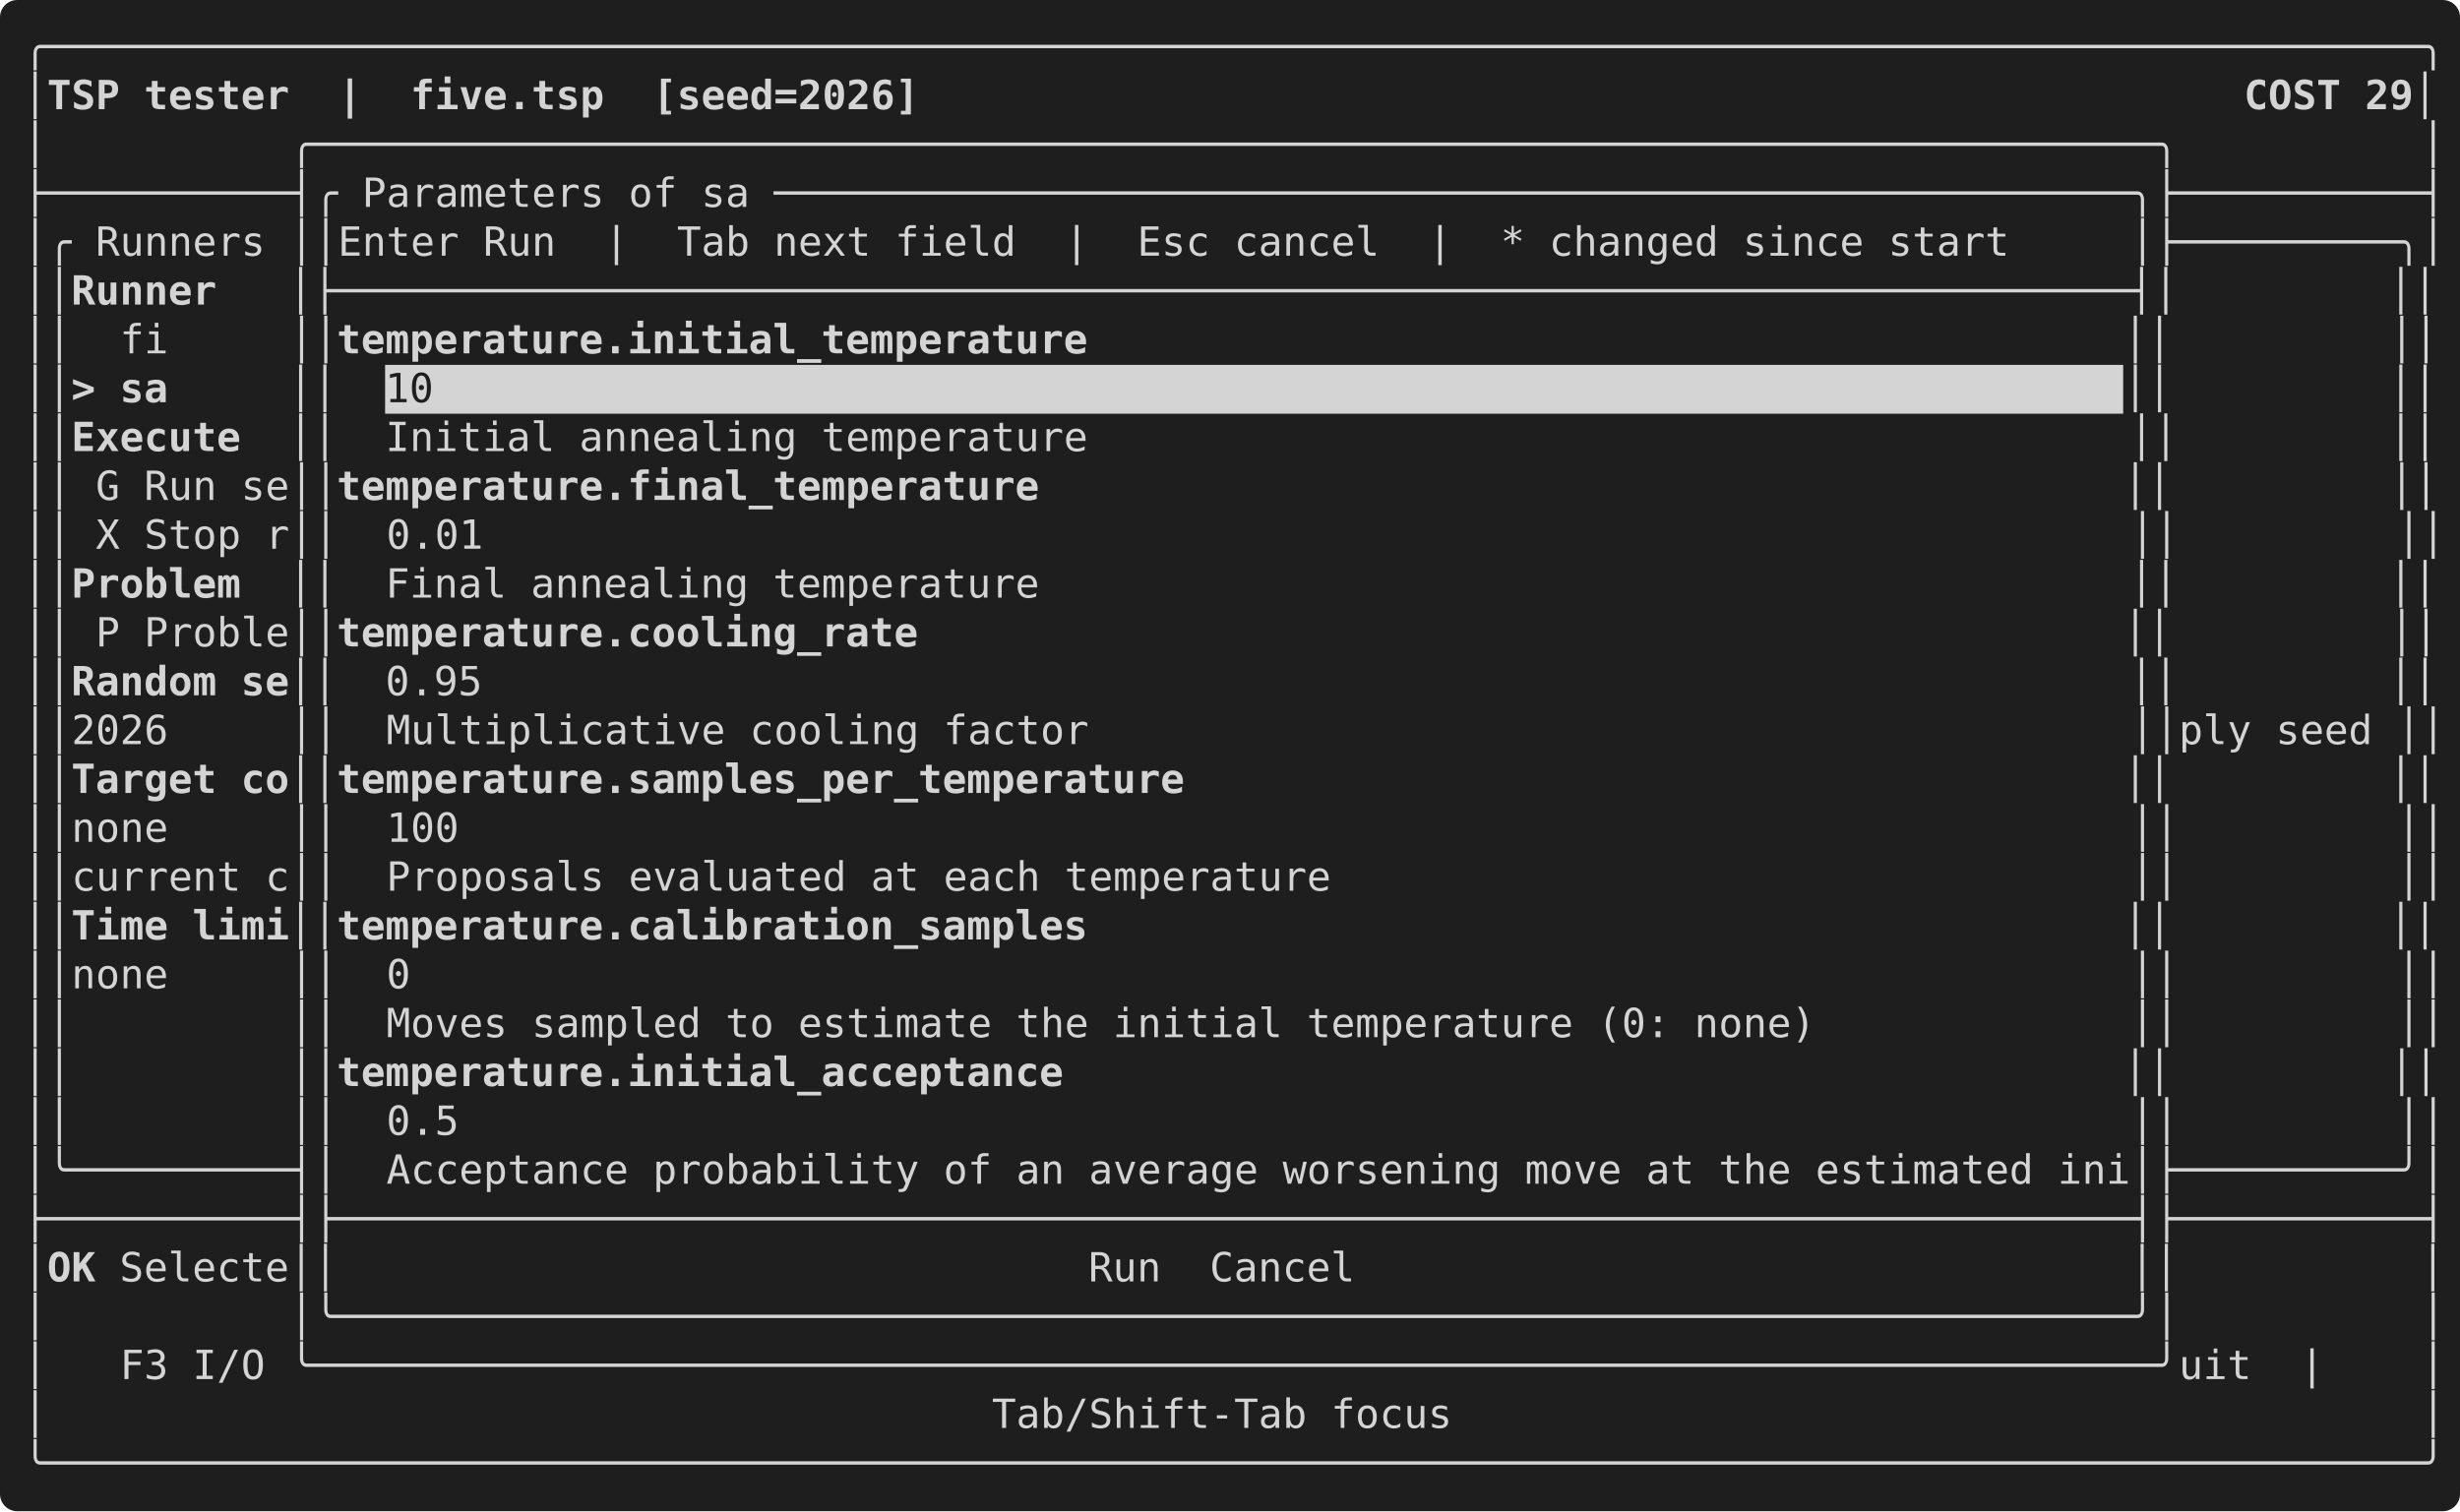
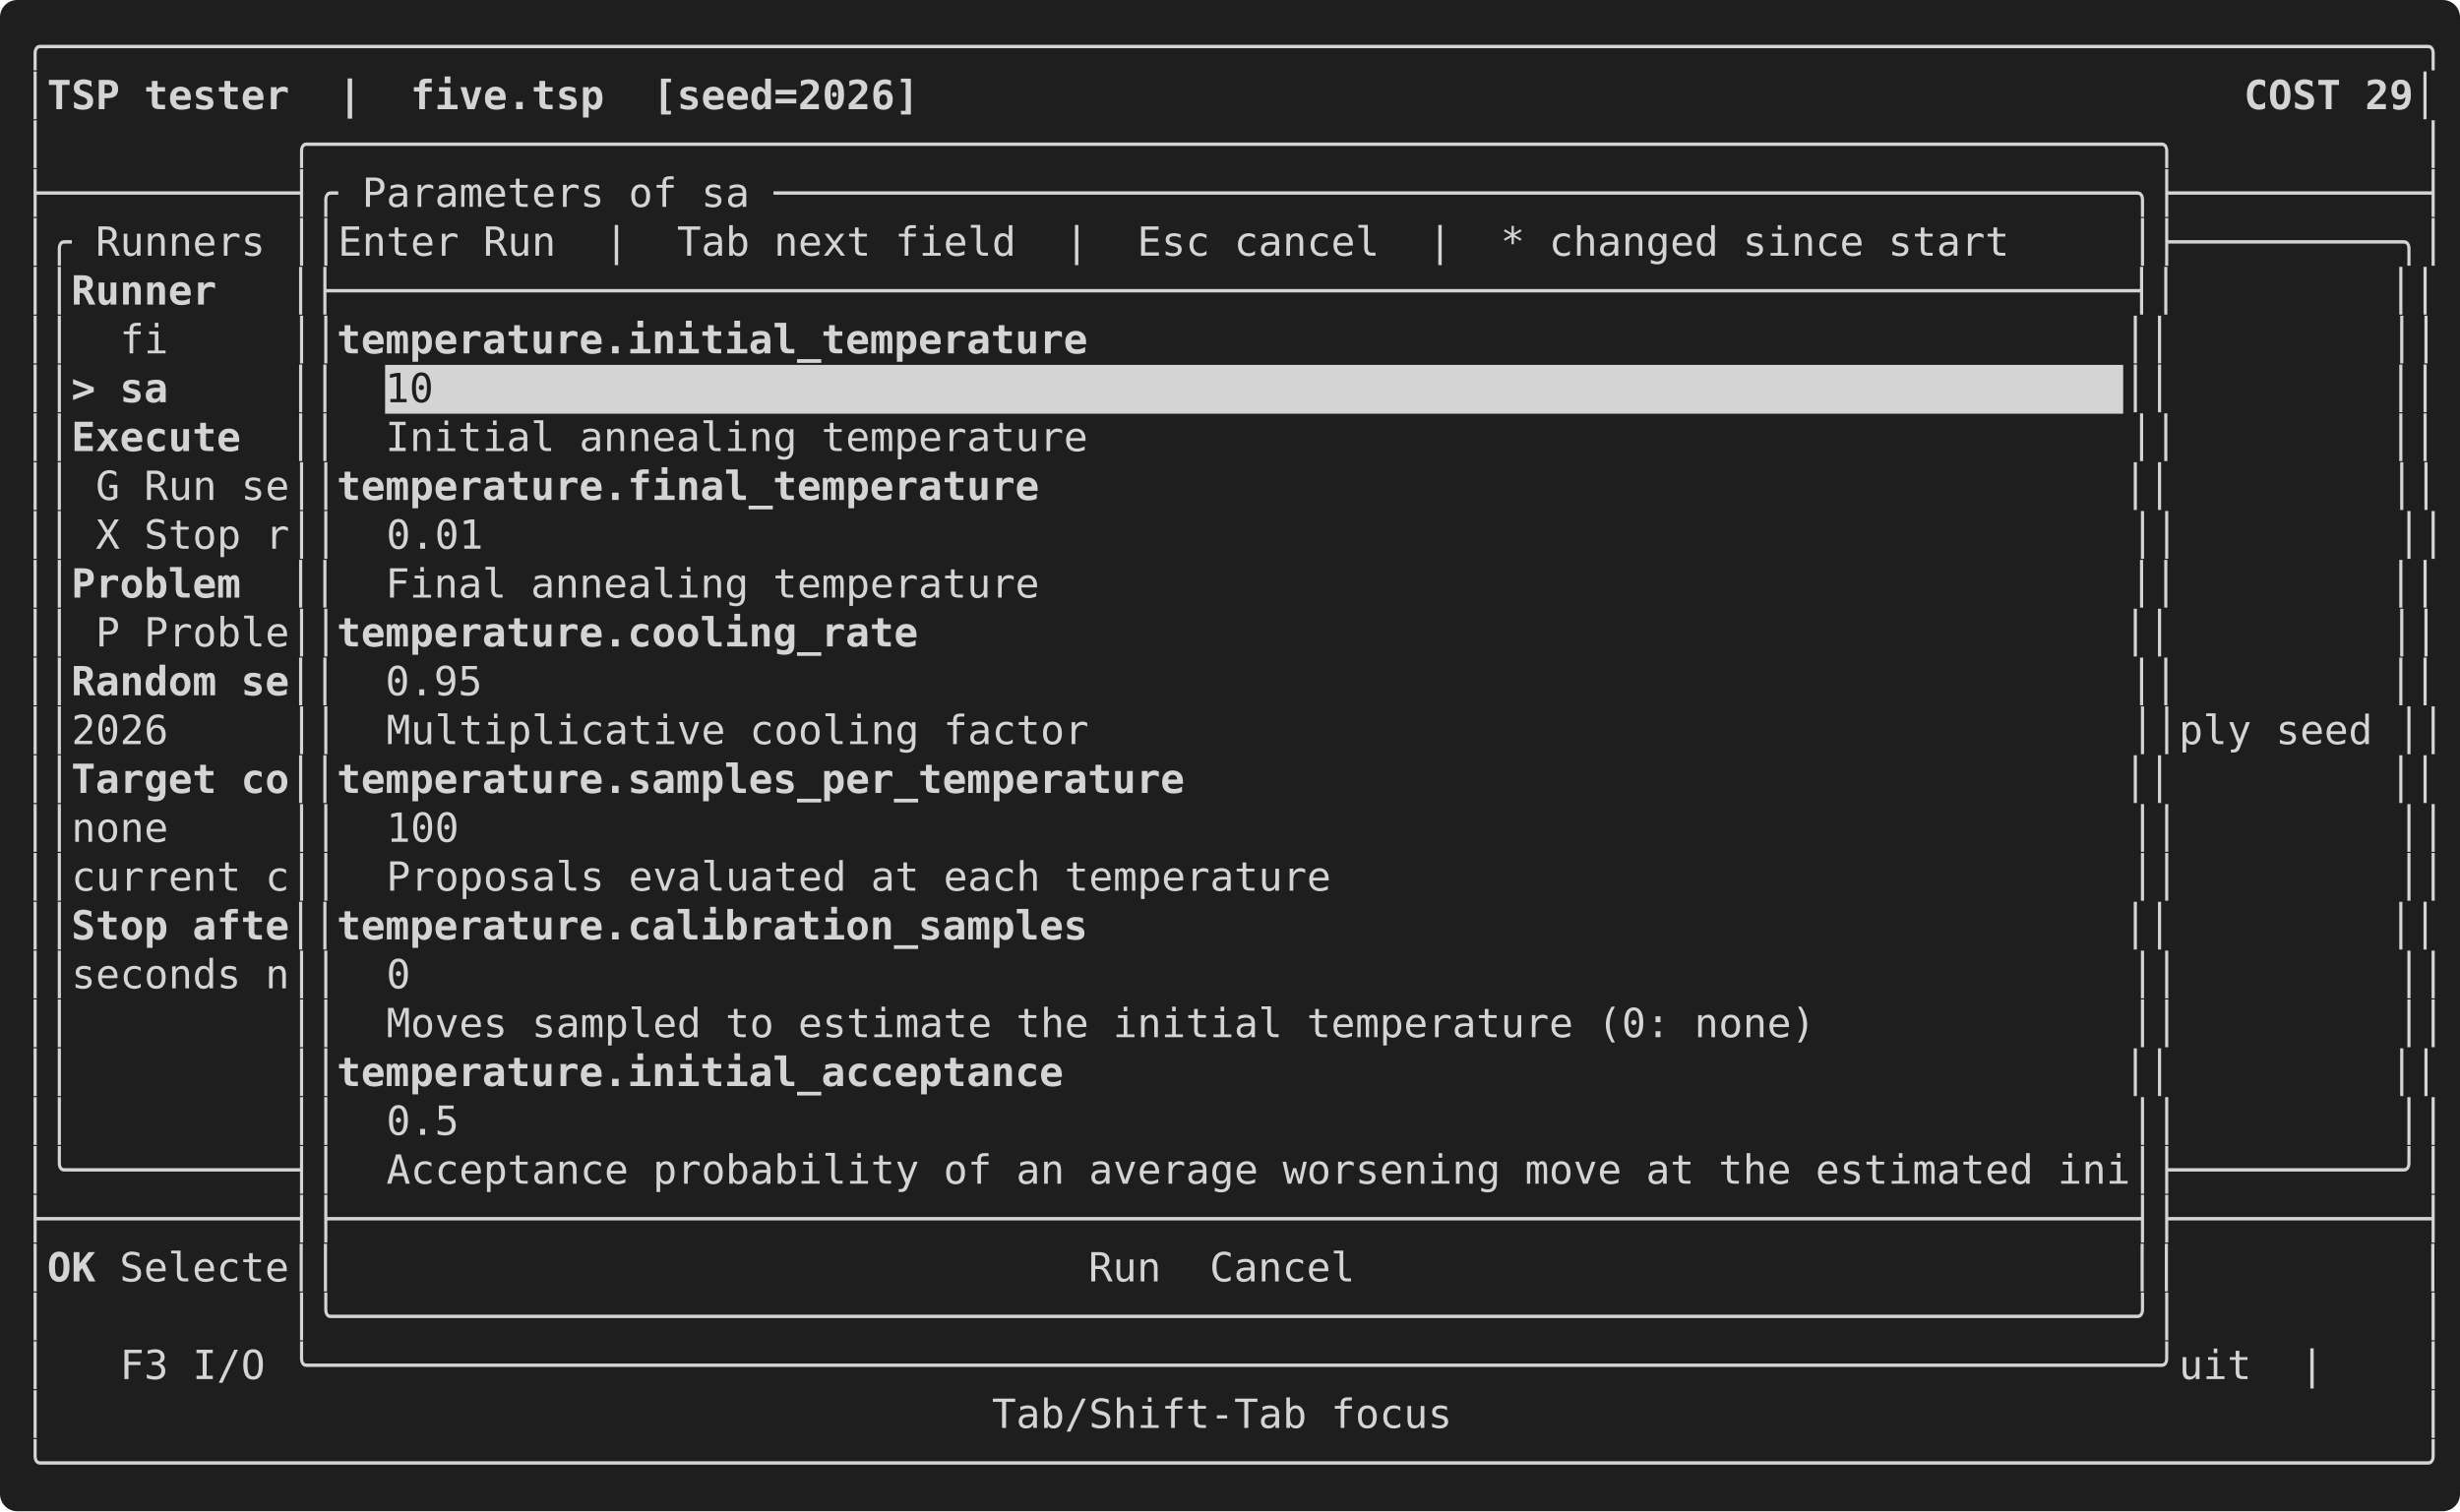
<svg xmlns="http://www.w3.org/2000/svg" width="856" height="526" viewBox="0 0 856 526">
  <rect width="100%" height="100%" rx="6" fill="#1e1e1e" />
  <g font-family="Menlo, Consolas, 'DejaVu Sans Mono', monospace" font-size="14">
    <text x="8.0 16.4 24.8 33.2 41.6 50.0 58.4 66.8 75.2 83.6 92.0 100.4 108.8 117.2 125.6 134.0 142.4 150.8 159.2 167.6 176.0 184.4 192.8 201.2 209.6 218.0 226.4 234.8 243.2 251.6 260.0 268.4 276.8 285.2 293.6 302.0 310.4 318.8 327.2 335.6 344.0 352.4 360.8 369.2 377.6 386.0 394.4 402.8 411.2 419.6 428.0 436.4 444.8 453.2 461.6 470.0 478.4 486.8 495.2 503.6 512.0 520.4 528.8 537.2 545.6 554.0 562.4 570.8 579.2 587.6 596.0 604.4 612.8 621.2 629.6 638.0 646.4 654.8 663.2 671.6 680.0 688.4 696.8 705.2 713.6 722.0 730.4 738.8 747.2 755.6 764.0 772.4 780.8 789.2 797.6 806.0 814.4 822.8 831.2 839.6" y="21" fill="#d4d4d4" xml:space="preserve">╭──────────────────────────────────────────────────────────────────────────────────────────────────╮</text>
    <text x="8.0" y="38" fill="#d4d4d4" xml:space="preserve">│</text>
    <text x="16.4 24.8 33.2 41.6 50.0 58.4 66.8 75.2 83.6 92.0 100.4 108.8 117.2 125.6 134.0 142.4 150.8 159.2 167.6 176.0 184.4 192.8 201.2 209.6 218.0 226.4 234.8 243.2 251.6 260.0 268.4 276.8 285.2 293.6 302.0 310.4" y="38" fill="#d4d4d4" font-weight="bold" xml:space="preserve">TSP tester  |  five.tsp  [seed=2026]</text>
    <text x="780.8 789.2 797.6 806.0 814.4 822.8 831.2" y="38" fill="#d4d4d4" font-weight="bold" xml:space="preserve">COST 29</text>
    <text x="839.6" y="38" fill="#d4d4d4" xml:space="preserve">│</text>
    <text x="8.0 16.4 24.8 33.2 41.6 50.0 58.4 66.8 75.2 83.6 92.0 100.4 108.8 117.2 125.6 134.0 142.4 150.8 159.2 167.6 176.0 184.4 192.8 201.2 209.6 218.0 226.4 234.8 243.2 251.6 260.0 268.4 276.8 285.2 293.6 302.0 310.4 318.8 327.2 335.6 344.0 352.4 360.8 369.2 377.6 386.0 394.4 402.8 411.2 419.6 428.0 436.4 444.8 453.2 461.6 470.0 478.4 486.8 495.2 503.6 512.0 520.4 528.8 537.2 545.6 554.0 562.4 570.8 579.2 587.6 596.0 604.4 612.8 621.2 629.6 638.0 646.4 654.8 663.2 671.6 680.0 688.4 696.8 705.2 713.6 722.0 730.4 738.8 747.2 755.6 764.0 772.4 780.8 789.2 797.6 806.0 814.4 822.8 831.2 839.6" y="55" fill="#d4d4d4" xml:space="preserve">│          ╭────────────────────────────────────────────────────────────────────────────╮          │</text>
    <text x="8.0 16.4 24.8 33.2 41.6 50.0 58.4 66.8 75.2 83.6 92.0 100.4 108.8 117.2 125.6 134.0 142.4 150.8 159.2 167.6 176.0 184.4 192.8 201.2 209.6 218.0 226.4 234.8 243.2 251.6 260.0 268.4 276.8 285.2 293.6 302.0 310.4 318.8 327.2 335.6 344.0 352.4 360.8 369.2 377.6 386.0 394.4 402.8 411.2 419.6 428.0 436.4 444.8 453.2 461.6 470.0 478.4 486.8 495.2 503.6 512.0 520.4 528.8 537.2 545.6 554.0 562.4 570.8 579.2 587.6 596.0 604.4 612.8 621.2 629.6 638.0 646.4 654.8 663.2 671.6 680.0 688.4 696.8 705.2 713.6 722.0 730.4 738.8 747.2 755.6 764.0 772.4 780.8 789.2 797.6 806.0 814.4 822.8 831.2 839.6" y="72" fill="#d4d4d4" xml:space="preserve">├──────────┤╭ Parameters of sa ────────────────────────────────────────────────────────╮├──────────┤</text>
    <text x="8.0 16.4 24.8 33.2 41.6 50.0 58.4 66.8 75.2 83.6 92.0 100.4 108.8 117.2 125.6 134.0 142.4 150.8 159.2 167.6 176.0 184.4 192.8 201.2 209.6 218.0 226.4 234.8 243.2 251.6 260.0 268.4 276.8 285.2 293.6 302.0 310.4 318.8 327.2 335.6 344.0 352.4 360.8 369.2 377.6 386.0 394.4 402.8 411.2 419.6 428.0 436.4 444.8 453.2 461.6 470.0 478.4 486.8 495.2 503.6 512.0 520.4 528.8 537.2 545.6 554.0 562.4 570.8 579.2 587.6 596.0 604.4 612.8 621.2 629.6 638.0 646.4 654.8 663.2 671.6 680.0 688.4 696.8 705.2 713.6 722.0 730.4 738.8 747.2 755.6 764.0 772.4 780.8 789.2 797.6 806.0 814.4 822.8 831.2 839.6" y="89" fill="#d4d4d4" xml:space="preserve">│╭ Runners ││Enter Run  |  Tab next field  |  Esc cancel  |  * changed since start     │├─────────╮│</text>
    <text x="8.0 16.4" y="106" fill="#d4d4d4" xml:space="preserve">││</text>
    <text x="24.8 33.2 41.6 50.0 58.4 66.8 75.2 83.6 92.0" y="106" fill="#d4d4d4" font-weight="bold" xml:space="preserve">Runner   </text>
    <text x="100.4 108.8 117.2 125.6 134.0 142.4 150.8 159.2 167.6 176.0 184.4 192.8 201.2 209.6 218.0 226.4 234.8 243.2 251.6 260.0 268.4 276.8 285.2 293.6 302.0 310.4 318.8 327.2 335.6 344.0 352.4 360.8 369.2 377.6 386.0 394.4 402.8 411.2 419.6 428.0 436.4 444.8 453.2 461.6 470.0 478.4 486.8 495.2 503.6 512.0 520.4 528.8 537.2 545.6 554.0 562.4 570.8 579.2 587.6 596.0 604.4 612.8 621.2 629.6 638.0 646.4 654.8 663.2 671.6 680.0 688.4 696.8 705.2 713.6 722.0 730.4 738.8 747.2" y="106" fill="#d4d4d4" xml:space="preserve">│├──────────────────────────────────────────────────────────────────────────┤│</text>
    <text x="831.2 839.6" y="106" fill="#d4d4d4" xml:space="preserve">││</text>
    <text x="8.0 16.4 24.8 33.2 41.6 50.0 58.4 66.8 75.2 83.6 92.0 100.4 108.8" y="123" fill="#d4d4d4" xml:space="preserve">││  fi     ││</text>
    <text x="117.2 125.6 134.0 142.4 150.8 159.2 167.6 176.0 184.4 192.8 201.2 209.6 218.0 226.4 234.8 243.2 251.6 260.0 268.4 276.8 285.2 293.6 302.0 310.4 318.8 327.2 335.6 344.0 352.4 360.8 369.2 377.6 386.0 394.4 402.8 411.2 419.6 428.0 436.4 444.8 453.2 461.6 470.0 478.4 486.8 495.2 503.6 512.0 520.4 528.8 537.2 545.6 554.0 562.4 570.8 579.2 587.6 596.0 604.4 612.8 621.2 629.6 638.0 646.4 654.8 663.2 671.6 680.0 688.4 696.8 705.2 713.6 722.0 730.4" y="123" fill="#d4d4d4" font-weight="bold" xml:space="preserve">temperature.initial_temperature                                           </text>
    <text x="738.8 747.2 755.6 764.0 772.4 780.8 789.2 797.6 806.0 814.4 822.8 831.2 839.6" y="123" fill="#d4d4d4" xml:space="preserve">││         ││</text>
    <text x="8.0 16.4" y="140" fill="#d4d4d4" xml:space="preserve">││</text>
    <text x="24.8 33.2 41.6 50.0 58.4 66.8 75.2 83.6 92.0" y="140" fill="#d4d4d4" font-weight="bold" xml:space="preserve">&gt; sa     </text>
    <text x="100.4 108.8 117.2 125.6" y="140" fill="#d4d4d4" xml:space="preserve">││  </text>
    <rect x="134.0" y="127" width="604.8" height="17" fill="#d4d4d4" />
    <text x="134.0 142.4 150.8 159.2 167.6 176.0 184.4 192.8 201.2 209.6 218.0 226.4 234.8 243.2 251.6 260.0 268.4 276.8 285.2 293.6 302.0 310.4 318.8 327.2 335.6 344.0 352.4 360.8 369.2 377.6 386.0 394.4 402.8 411.2 419.6 428.0 436.4 444.8 453.2 461.6 470.0 478.4 486.8 495.2 503.6 512.0 520.4 528.8 537.2 545.6 554.0 562.4 570.8 579.2 587.6 596.0 604.4 612.8 621.2 629.6 638.0 646.4 654.8 663.2 671.6 680.0 688.4 696.8 705.2 713.6 722.0 730.4" y="140" fill="#1e1e1e" xml:space="preserve">10                                                                      </text>
    <text x="738.8 747.2" y="140" fill="#d4d4d4" xml:space="preserve">││</text>
    <text x="831.2 839.6" y="140" fill="#d4d4d4" xml:space="preserve">││</text>
    <text x="8.0 16.4" y="157" fill="#d4d4d4" xml:space="preserve">││</text>
    <text x="24.8 33.2 41.6 50.0 58.4 66.8 75.2 83.6 92.0" y="157" fill="#d4d4d4" font-weight="bold" xml:space="preserve">Execute  </text>
    <text x="100.4 108.8 117.2 125.6 134.0 142.4 150.8 159.2 167.6 176.0 184.4 192.8 201.2 209.6 218.0 226.4 234.8 243.2 251.6 260.0 268.4 276.8 285.2 293.6 302.0 310.4 318.8 327.2 335.6 344.0 352.4 360.8 369.2 377.6 386.0 394.4 402.8 411.2 419.6 428.0 436.4 444.8 453.2 461.6 470.0 478.4 486.8 495.2 503.6 512.0 520.4 528.8 537.2 545.6 554.0 562.4 570.8 579.2 587.6 596.0 604.4 612.8 621.2 629.6 638.0 646.4 654.8 663.2 671.6 680.0 688.4 696.8 705.2 713.6 722.0 730.4 738.8 747.2" y="157" fill="#d4d4d4" xml:space="preserve">││  Initial annealing temperature                                           ││</text>
    <text x="831.2 839.6" y="157" fill="#d4d4d4" xml:space="preserve">││</text>
    <text x="8.0 16.4 24.8 33.2 41.6 50.0 58.4 66.8 75.2 83.6 92.0 100.4 108.8" y="174" fill="#d4d4d4" xml:space="preserve">││ G Run se││</text>
    <text x="117.2 125.6 134.0 142.4 150.8 159.2 167.6 176.0 184.4 192.8 201.2 209.6 218.0 226.4 234.8 243.2 251.6 260.0 268.4 276.8 285.2 293.6 302.0 310.4 318.8 327.2 335.6 344.0 352.4 360.8 369.2 377.6 386.0 394.4 402.8 411.2 419.6 428.0 436.4 444.8 453.2 461.6 470.0 478.4 486.8 495.2 503.6 512.0 520.4 528.8 537.2 545.6 554.0 562.4 570.8 579.2 587.6 596.0 604.4 612.8 621.2 629.6 638.0 646.4 654.8 663.2 671.6 680.0 688.4 696.8 705.2 713.6 722.0 730.4" y="174" fill="#d4d4d4" font-weight="bold" xml:space="preserve">temperature.final_temperature                                             </text>
    <text x="738.8 747.2 755.6 764.0 772.4 780.8 789.2 797.6 806.0 814.4 822.8 831.2 839.6" y="174" fill="#d4d4d4" xml:space="preserve">││         ││</text>
    <text x="8.0 16.4 24.8 33.2 41.6 50.0 58.4 66.8 75.2 83.6 92.0 100.4 108.8 117.2 125.6 134.0 142.4 150.8 159.2 167.6 176.0 184.4 192.8 201.2 209.6 218.0 226.4 234.8 243.2 251.6 260.0 268.4 276.8 285.2 293.6 302.0 310.4 318.8 327.2 335.6 344.0 352.4 360.8 369.2 377.6 386.0 394.4 402.8 411.2 419.6 428.0 436.4 444.8 453.2 461.6 470.0 478.4 486.8 495.2 503.6 512.0 520.4 528.8 537.2 545.6 554.0 562.4 570.8 579.2 587.6 596.0 604.4 612.8 621.2 629.6 638.0 646.4 654.8 663.2 671.6 680.0 688.4 696.8 705.2 713.6 722.0 730.4 738.8 747.2 755.6 764.0 772.4 780.8 789.2 797.6 806.0 814.4 822.8 831.2 839.6" y="191" fill="#d4d4d4" xml:space="preserve">││ X Stop r││  0.01                                                                    ││         ││</text>
    <text x="8.0 16.4" y="208" fill="#d4d4d4" xml:space="preserve">││</text>
    <text x="24.8 33.2 41.6 50.0 58.4 66.8 75.2 83.6 92.0" y="208" fill="#d4d4d4" font-weight="bold" xml:space="preserve">Problem  </text>
    <text x="100.4 108.8 117.2 125.6 134.0 142.4 150.8 159.2 167.6 176.0 184.4 192.8 201.2 209.6 218.0 226.4 234.8 243.2 251.6 260.0 268.4 276.8 285.2 293.6 302.0 310.4 318.8 327.2 335.6 344.0 352.4 360.8 369.2 377.6 386.0 394.4 402.8 411.2 419.6 428.0 436.4 444.8 453.2 461.6 470.0 478.4 486.8 495.2 503.6 512.0 520.4 528.8 537.2 545.6 554.0 562.4 570.8 579.2 587.6 596.0 604.4 612.8 621.2 629.6 638.0 646.4 654.8 663.2 671.6 680.0 688.4 696.8 705.2 713.6 722.0 730.4 738.8 747.2" y="208" fill="#d4d4d4" xml:space="preserve">││  Final annealing temperature                                             ││</text>
    <text x="831.2 839.6" y="208" fill="#d4d4d4" xml:space="preserve">││</text>
    <text x="8.0 16.4 24.8 33.2 41.6 50.0 58.4 66.8 75.2 83.6 92.0 100.4 108.8" y="225" fill="#d4d4d4" xml:space="preserve">││ P Proble││</text>
    <text x="117.2 125.6 134.0 142.4 150.8 159.2 167.6 176.0 184.4 192.8 201.2 209.6 218.0 226.4 234.8 243.2 251.6 260.0 268.4 276.8 285.2 293.6 302.0 310.4 318.8 327.2 335.6 344.0 352.4 360.8 369.2 377.6 386.0 394.4 402.8 411.2 419.6 428.0 436.4 444.8 453.2 461.6 470.0 478.4 486.8 495.2 503.6 512.0 520.4 528.8 537.2 545.6 554.0 562.4 570.8 579.2 587.6 596.0 604.4 612.8 621.2 629.6 638.0 646.4 654.8 663.2 671.6 680.0 688.4 696.8 705.2 713.6 722.0 730.4" y="225" fill="#d4d4d4" font-weight="bold" xml:space="preserve">temperature.cooling_rate                                                  </text>
    <text x="738.8 747.2 755.6 764.0 772.4 780.8 789.2 797.6 806.0 814.4 822.8 831.2 839.6" y="225" fill="#d4d4d4" xml:space="preserve">││         ││</text>
    <text x="8.0 16.4" y="242" fill="#d4d4d4" xml:space="preserve">││</text>
    <text x="24.8 33.2 41.6 50.0 58.4 66.8 75.2 83.6 92.0" y="242" fill="#d4d4d4" font-weight="bold" xml:space="preserve">Random se</text>
    <text x="100.4 108.8 117.2 125.6 134.0 142.4 150.8 159.2 167.6 176.0 184.4 192.8 201.2 209.6 218.0 226.4 234.8 243.2 251.6 260.0 268.4 276.8 285.2 293.6 302.0 310.4 318.8 327.2 335.6 344.0 352.4 360.8 369.2 377.6 386.0 394.4 402.8 411.2 419.6 428.0 436.4 444.8 453.2 461.6 470.0 478.4 486.8 495.2 503.6 512.0 520.4 528.8 537.2 545.6 554.0 562.4 570.8 579.2 587.6 596.0 604.4 612.8 621.2 629.6 638.0 646.4 654.8 663.2 671.6 680.0 688.4 696.8 705.2 713.6 722.0 730.4 738.8 747.2" y="242" fill="#d4d4d4" xml:space="preserve">││  0.95                                                                    ││</text>
    <text x="831.2 839.6" y="242" fill="#d4d4d4" xml:space="preserve">││</text>
    <text x="8.0 16.4 24.8 33.2 41.6 50.0 58.4 66.8 75.2 83.6 92.0 100.4 108.8 117.2 125.6 134.0 142.4 150.8 159.2 167.6 176.0 184.4 192.8 201.2 209.6 218.0 226.4 234.8 243.2 251.6 260.0 268.4 276.8 285.2 293.6 302.0 310.4 318.8 327.2 335.6 344.0 352.4 360.8 369.2 377.6 386.0 394.4 402.8 411.2 419.6 428.0 436.4 444.8 453.2 461.6 470.0 478.4 486.8 495.2 503.6 512.0 520.4 528.8 537.2 545.6 554.0 562.4 570.8 579.2 587.6 596.0 604.4 612.8 621.2 629.6 638.0 646.4 654.8 663.2 671.6 680.0 688.4 696.8 705.2 713.6 722.0 730.4 738.8 747.2 755.6 764.0 772.4 780.8 789.2 797.6 806.0 814.4 822.8 831.2 839.6" y="259" fill="#d4d4d4" xml:space="preserve">││2026     ││  Multiplicative cooling factor                                           ││ply seed ││</text>
    <text x="8.0 16.4" y="276" fill="#d4d4d4" xml:space="preserve">││</text>
    <text x="24.8 33.2 41.6 50.0 58.4 66.8 75.2 83.6 92.0" y="276" fill="#d4d4d4" font-weight="bold" xml:space="preserve">Target co</text>
    <text x="100.4 108.8" y="276" fill="#d4d4d4" xml:space="preserve">││</text>
    <text x="117.2 125.6 134.0 142.4 150.8 159.2 167.6 176.0 184.4 192.8 201.2 209.6 218.0 226.4 234.8 243.2 251.6 260.0 268.4 276.8 285.2 293.6 302.0 310.4 318.8 327.2 335.6 344.0 352.4 360.8 369.2 377.6 386.0 394.4 402.8 411.2 419.6 428.0 436.4 444.8 453.2 461.6 470.0 478.4 486.8 495.2 503.6 512.0 520.4 528.8 537.2 545.6 554.0 562.4 570.8 579.2 587.6 596.0 604.4 612.8 621.2 629.6 638.0 646.4 654.8 663.2 671.6 680.0 688.4 696.8 705.2 713.6 722.0 730.4" y="276" fill="#d4d4d4" font-weight="bold" xml:space="preserve">temperature.samples_per_temperature                                       </text>
    <text x="738.8 747.2" y="276" fill="#d4d4d4" xml:space="preserve">││</text>
    <text x="831.2 839.6" y="276" fill="#d4d4d4" xml:space="preserve">││</text>
    <text x="8.0 16.4 24.8 33.2 41.6 50.0 58.4 66.8 75.2 83.6 92.0 100.4 108.8 117.2 125.6 134.0 142.4 150.8 159.2 167.6 176.0 184.4 192.8 201.2 209.6 218.0 226.4 234.8 243.2 251.6 260.0 268.4 276.8 285.2 293.6 302.0 310.4 318.8 327.2 335.6 344.0 352.4 360.8 369.2 377.6 386.0 394.4 402.8 411.2 419.6 428.0 436.4 444.8 453.2 461.6 470.0 478.4 486.8 495.2 503.6 512.0 520.4 528.8 537.2 545.6 554.0 562.4 570.8 579.2 587.6 596.0 604.4 612.8 621.2 629.6 638.0 646.4 654.8 663.2 671.6 680.0 688.4 696.8 705.2 713.6 722.0 730.4 738.8 747.2 755.6 764.0 772.4 780.8 789.2 797.6 806.0 814.4 822.8 831.2 839.6" y="293" fill="#d4d4d4" xml:space="preserve">││none     ││  100                                                                     ││         ││</text>
    <text x="8.0 16.4 24.8 33.2 41.6 50.0 58.4 66.8 75.2 83.6 92.0 100.4 108.8 117.2 125.6 134.0 142.4 150.8 159.2 167.6 176.0 184.4 192.8 201.2 209.6 218.0 226.4 234.8 243.2 251.6 260.0 268.4 276.8 285.2 293.6 302.0 310.4 318.8 327.2 335.6 344.0 352.4 360.8 369.2 377.6 386.0 394.4 402.8 411.2 419.6 428.0 436.4 444.8 453.2 461.6 470.0 478.4 486.8 495.2 503.6 512.0 520.4 528.8 537.2 545.6 554.0 562.4 570.8 579.2 587.6 596.0 604.4 612.8 621.2 629.6 638.0 646.4 654.8 663.2 671.6 680.0 688.4 696.8 705.2 713.6 722.0 730.4 738.8 747.2 755.6 764.0 772.4 780.8 789.2 797.6 806.0 814.4 822.8 831.2 839.6" y="310" fill="#d4d4d4" xml:space="preserve">││current c││  Proposals evaluated at each temperature                                 ││         ││</text>
    <text x="8.0 16.4" y="327" fill="#d4d4d4" xml:space="preserve">││</text>
-     <text x="24.8 33.2 41.6 50.0 58.4 66.8 75.2 83.6 92.0" y="327" fill="#d4d4d4" font-weight="bold" xml:space="preserve">Time limi</text>
+     <text x="24.8 33.2 41.6 50.0 58.4 66.8 75.2 83.6 92.0" y="327" fill="#d4d4d4" font-weight="bold" xml:space="preserve">Stop afte</text>
    <text x="100.4 108.8" y="327" fill="#d4d4d4" xml:space="preserve">││</text>
    <text x="117.2 125.6 134.0 142.4 150.8 159.2 167.6 176.0 184.4 192.8 201.2 209.6 218.0 226.4 234.8 243.2 251.6 260.0 268.4 276.8 285.2 293.6 302.0 310.4 318.8 327.2 335.6 344.0 352.4 360.8 369.2 377.6 386.0 394.4 402.8 411.2 419.6 428.0 436.4 444.8 453.2 461.6 470.0 478.4 486.8 495.2 503.6 512.0 520.4 528.8 537.2 545.6 554.0 562.4 570.8 579.2 587.6 596.0 604.4 612.8 621.2 629.6 638.0 646.4 654.8 663.2 671.6 680.0 688.4 696.8 705.2 713.6 722.0 730.4" y="327" fill="#d4d4d4" font-weight="bold" xml:space="preserve">temperature.calibration_samples                                           </text>
    <text x="738.8 747.2" y="327" fill="#d4d4d4" xml:space="preserve">││</text>
    <text x="831.2 839.6" y="327" fill="#d4d4d4" xml:space="preserve">││</text>
-     <text x="8.0 16.4 24.8 33.2 41.6 50.0 58.4 66.8 75.2 83.6 92.0 100.4 108.8 117.2 125.6 134.0 142.4 150.8 159.2 167.6 176.0 184.4 192.8 201.2 209.6 218.0 226.4 234.8 243.2 251.6 260.0 268.4 276.8 285.2 293.6 302.0 310.4 318.8 327.2 335.6 344.0 352.4 360.8 369.2 377.6 386.0 394.4 402.8 411.2 419.6 428.0 436.4 444.8 453.2 461.6 470.0 478.4 486.8 495.2 503.6 512.0 520.4 528.8 537.2 545.6 554.0 562.4 570.8 579.2 587.6 596.0 604.4 612.8 621.2 629.6 638.0 646.4 654.8 663.2 671.6 680.0 688.4 696.8 705.2 713.6 722.0 730.4 738.8 747.2 755.6 764.0 772.4 780.8 789.2 797.6 806.0 814.4 822.8 831.2 839.6" y="344" fill="#d4d4d4" xml:space="preserve">││none     ││  0                                                                       ││         ││</text>
+     <text x="8.0 16.4 24.8 33.2 41.6 50.0 58.4 66.8 75.2 83.6 92.0 100.4 108.8 117.2 125.6 134.0 142.4 150.8 159.2 167.6 176.0 184.4 192.8 201.2 209.6 218.0 226.4 234.8 243.2 251.6 260.0 268.4 276.8 285.2 293.6 302.0 310.4 318.8 327.2 335.6 344.0 352.4 360.8 369.2 377.6 386.0 394.4 402.8 411.2 419.6 428.0 436.4 444.8 453.2 461.6 470.0 478.4 486.8 495.2 503.6 512.0 520.4 528.8 537.2 545.6 554.0 562.4 570.8 579.2 587.6 596.0 604.4 612.8 621.2 629.6 638.0 646.4 654.8 663.2 671.6 680.0 688.4 696.8 705.2 713.6 722.0 730.4 738.8 747.2 755.6 764.0 772.4 780.8 789.2 797.6 806.0 814.4 822.8 831.2 839.6" y="344" fill="#d4d4d4" xml:space="preserve">││seconds n││  0                                                                       ││         ││</text>
    <text x="8.0 16.4 24.8 33.2 41.6 50.0 58.4 66.8 75.2 83.6 92.0 100.4 108.8 117.2 125.6 134.0 142.4 150.8 159.2 167.6 176.0 184.4 192.8 201.2 209.6 218.0 226.4 234.8 243.2 251.6 260.0 268.4 276.8 285.2 293.6 302.0 310.4 318.8 327.2 335.6 344.0 352.4 360.8 369.2 377.6 386.0 394.4 402.8 411.2 419.6 428.0 436.4 444.8 453.2 461.6 470.0 478.4 486.8 495.2 503.6 512.0 520.4 528.8 537.2 545.6 554.0 562.4 570.8 579.2 587.6 596.0 604.4 612.8 621.2 629.6 638.0 646.4 654.8 663.2 671.6 680.0 688.4 696.8 705.2 713.6 722.0 730.4 738.8 747.2 755.6 764.0 772.4 780.8 789.2 797.6 806.0 814.4 822.8 831.2 839.6" y="361" fill="#d4d4d4" xml:space="preserve">││         ││  Moves sampled to estimate the initial temperature (0: none)             ││         ││</text>
    <text x="8.0 16.4 24.8 33.2 41.6 50.0 58.4 66.8 75.2 83.6 92.0 100.4 108.8" y="378" fill="#d4d4d4" xml:space="preserve">││         ││</text>
    <text x="117.2 125.6 134.0 142.4 150.8 159.2 167.6 176.0 184.4 192.8 201.2 209.6 218.0 226.4 234.8 243.2 251.6 260.0 268.4 276.8 285.2 293.6 302.0 310.4 318.8 327.2 335.6 344.0 352.4 360.8 369.2 377.6 386.0 394.4 402.8 411.2 419.6 428.0 436.4 444.8 453.2 461.6 470.0 478.4 486.8 495.2 503.6 512.0 520.4 528.8 537.2 545.6 554.0 562.4 570.8 579.2 587.6 596.0 604.4 612.8 621.2 629.6 638.0 646.4 654.8 663.2 671.6 680.0 688.4 696.8 705.2 713.6 722.0 730.4" y="378" fill="#d4d4d4" font-weight="bold" xml:space="preserve">temperature.initial_acceptance                                            </text>
    <text x="738.8 747.2 755.6 764.0 772.4 780.8 789.2 797.6 806.0 814.4 822.8 831.2 839.6" y="378" fill="#d4d4d4" xml:space="preserve">││         ││</text>
    <text x="8.0 16.4 24.8 33.2 41.6 50.0 58.4 66.8 75.2 83.6 92.0 100.4 108.8 117.2 125.6 134.0 142.4 150.8 159.2 167.6 176.0 184.4 192.8 201.2 209.6 218.0 226.4 234.8 243.2 251.6 260.0 268.4 276.8 285.2 293.6 302.0 310.4 318.8 327.2 335.6 344.0 352.4 360.8 369.2 377.6 386.0 394.4 402.8 411.2 419.6 428.0 436.4 444.8 453.2 461.6 470.0 478.4 486.8 495.2 503.6 512.0 520.4 528.8 537.2 545.6 554.0 562.4 570.8 579.2 587.6 596.0 604.4 612.8 621.2 629.6 638.0 646.4 654.8 663.2 671.6 680.0 688.4 696.8 705.2 713.6 722.0 730.4 738.8 747.2 755.6 764.0 772.4 780.8 789.2 797.6 806.0 814.4 822.8 831.2 839.6" y="395" fill="#d4d4d4" xml:space="preserve">││         ││  0.5                                                                     ││         ││</text>
    <text x="8.0 16.4 24.8 33.2 41.6 50.0 58.4 66.8 75.2 83.6 92.0 100.4 108.8 117.2 125.6 134.0 142.4 150.8 159.2 167.6 176.0 184.4 192.8 201.2 209.6 218.0 226.4 234.8 243.2 251.6 260.0 268.4 276.8 285.2 293.6 302.0 310.4 318.8 327.2 335.6 344.0 352.4 360.8 369.2 377.6 386.0 394.4 402.8 411.2 419.6 428.0 436.4 444.8 453.2 461.6 470.0 478.4 486.8 495.2 503.6 512.0 520.4 528.8 537.2 545.6 554.0 562.4 570.8 579.2 587.6 596.0 604.4 612.8 621.2 629.6 638.0 646.4 654.8 663.2 671.6 680.0 688.4 696.8 705.2 713.6 722.0 730.4 738.8 747.2 755.6 764.0 772.4 780.8 789.2 797.6 806.0 814.4 822.8 831.2 839.6" y="412" fill="#d4d4d4" xml:space="preserve">│╰─────────┤│  Acceptance probability of an average worsening move at the estimated ini│├─────────╯│</text>
    <text x="8.0 16.4 24.8 33.2 41.6 50.0 58.4 66.8 75.2 83.6 92.0 100.4 108.8 117.2 125.6 134.0 142.4 150.8 159.2 167.6 176.0 184.4 192.8 201.2 209.6 218.0 226.4 234.8 243.2 251.6 260.0 268.4 276.8 285.2 293.6 302.0 310.4 318.8 327.2 335.6 344.0 352.4 360.8 369.2 377.6 386.0 394.4 402.8 411.2 419.6 428.0 436.4 444.8 453.2 461.6 470.0 478.4 486.8 495.2 503.6 512.0 520.4 528.8 537.2 545.6 554.0 562.4 570.8 579.2 587.6 596.0 604.4 612.8 621.2 629.6 638.0 646.4 654.8 663.2 671.6 680.0 688.4 696.8 705.2 713.6 722.0 730.4 738.8 747.2 755.6 764.0 772.4 780.8 789.2 797.6 806.0 814.4 822.8 831.2 839.6" y="429" fill="#d4d4d4" xml:space="preserve">├──────────┤├──────────────────────────────────────────────────────────────────────────┤├──────────┤</text>
    <text x="8.0" y="446" fill="#d4d4d4" xml:space="preserve">│</text>
    <text x="16.4 24.8 33.2" y="446" fill="#d4d4d4" font-weight="bold" xml:space="preserve">OK </text>
    <text x="41.6 50.0 58.4 66.8 75.2 83.6 92.0 100.4 108.8 117.2 125.6 134.0 142.4 150.8 159.2 167.6 176.0 184.4 192.8 201.2 209.6 218.0 226.4 234.8 243.2 251.6 260.0 268.4 276.8 285.2 293.6 302.0 310.4 318.8 327.2 335.6 344.0 352.4 360.8 369.2 377.6 386.0 394.4 402.8 411.2 419.6 428.0 436.4 444.8 453.2 461.6 470.0 478.4 486.8 495.2 503.6 512.0 520.4 528.8 537.2 545.6 554.0 562.4 570.8 579.2 587.6 596.0 604.4 612.8 621.2 629.6 638.0 646.4 654.8 663.2 671.6 680.0 688.4 696.8 705.2 713.6 722.0 730.4 738.8 747.2 755.6 764.0 772.4 780.8 789.2 797.6 806.0 814.4 822.8 831.2 839.6" y="446" fill="#d4d4d4" xml:space="preserve">Selecte││                               Run  Cancel                                ││          │</text>
    <text x="8.0 16.4 24.8 33.2 41.6 50.0 58.4 66.8 75.2 83.6 92.0 100.4 108.8 117.2 125.6 134.0 142.4 150.8 159.2 167.6 176.0 184.4 192.8 201.2 209.6 218.0 226.4 234.8 243.2 251.6 260.0 268.4 276.8 285.2 293.6 302.0 310.4 318.8 327.2 335.6 344.0 352.4 360.8 369.2 377.6 386.0 394.4 402.8 411.2 419.6 428.0 436.4 444.8 453.2 461.6 470.0 478.4 486.8 495.2 503.6 512.0 520.4 528.8 537.2 545.6 554.0 562.4 570.8 579.2 587.6 596.0 604.4 612.8 621.2 629.6 638.0 646.4 654.8 663.2 671.6 680.0 688.4 696.8 705.2 713.6 722.0 730.4 738.8 747.2 755.6 764.0 772.4 780.8 789.2 797.6 806.0 814.4 822.8 831.2 839.6" y="463" fill="#d4d4d4" xml:space="preserve">│          │╰──────────────────────────────────────────────────────────────────────────╯│          │</text>
    <text x="8.0 16.4 24.8 33.2 41.6 50.0 58.4 66.8 75.2 83.6 92.0 100.4 108.8 117.2 125.6 134.0 142.4 150.8 159.2 167.6 176.0 184.4 192.8 201.2 209.6 218.0 226.4 234.8 243.2 251.6 260.0 268.4 276.8 285.2 293.6 302.0 310.4 318.8 327.2 335.6 344.0 352.4 360.8 369.2 377.6 386.0 394.4 402.8 411.2 419.6 428.0 436.4 444.8 453.2 461.6 470.0 478.4 486.8 495.2 503.6 512.0 520.4 528.8 537.2 545.6 554.0 562.4 570.8 579.2 587.6 596.0 604.4 612.8 621.2 629.6 638.0 646.4 654.8 663.2 671.6 680.0 688.4 696.8 705.2 713.6 722.0 730.4 738.8 747.2 755.6 764.0 772.4 780.8 789.2 797.6 806.0 814.4 822.8 831.2 839.6" y="480" fill="#d4d4d4" xml:space="preserve">│   F3 I/O ╰────────────────────────────────────────────────────────────────────────────╯uit  |    │</text>
    <text x="8.0 16.4 24.8 33.2 41.6 50.0 58.4 66.8 75.2 83.6 92.0 100.4 108.8 117.2 125.6 134.0 142.4 150.8 159.2 167.6 176.0 184.4 192.8 201.2 209.6 218.0 226.4 234.8 243.2 251.6 260.0 268.4 276.8 285.2 293.6 302.0 310.4 318.8 327.2 335.6 344.0 352.4 360.8 369.2 377.6 386.0 394.4 402.8 411.2 419.6 428.0 436.4 444.8 453.2 461.6 470.0 478.4 486.8 495.2 503.6 512.0 520.4 528.8 537.2 545.6 554.0 562.4 570.8 579.2 587.6 596.0 604.4 612.8 621.2 629.6 638.0 646.4 654.8 663.2 671.6 680.0 688.4 696.8 705.2 713.6 722.0 730.4 738.8 747.2 755.6 764.0 772.4 780.8 789.2 797.6 806.0 814.4 822.8 831.2 839.6" y="497" fill="#d4d4d4" xml:space="preserve">│                                       Tab/Shift-Tab focus                                        │</text>
    <text x="8.0 16.4 24.8 33.2 41.6 50.0 58.4 66.8 75.2 83.6 92.0 100.4 108.8 117.2 125.6 134.0 142.4 150.8 159.2 167.6 176.0 184.4 192.8 201.2 209.6 218.0 226.4 234.8 243.2 251.6 260.0 268.4 276.8 285.2 293.6 302.0 310.4 318.8 327.2 335.6 344.0 352.4 360.8 369.2 377.6 386.0 394.4 402.8 411.2 419.6 428.0 436.4 444.8 453.2 461.6 470.0 478.4 486.8 495.2 503.6 512.0 520.4 528.8 537.2 545.6 554.0 562.4 570.8 579.2 587.6 596.0 604.4 612.8 621.2 629.6 638.0 646.4 654.8 663.2 671.6 680.0 688.4 696.8 705.2 713.6 722.0 730.4 738.8 747.2 755.6 764.0 772.4 780.8 789.2 797.6 806.0 814.4 822.8 831.2 839.6" y="514" fill="#d4d4d4" xml:space="preserve">╰──────────────────────────────────────────────────────────────────────────────────────────────────╯</text>
  </g>
</svg>
